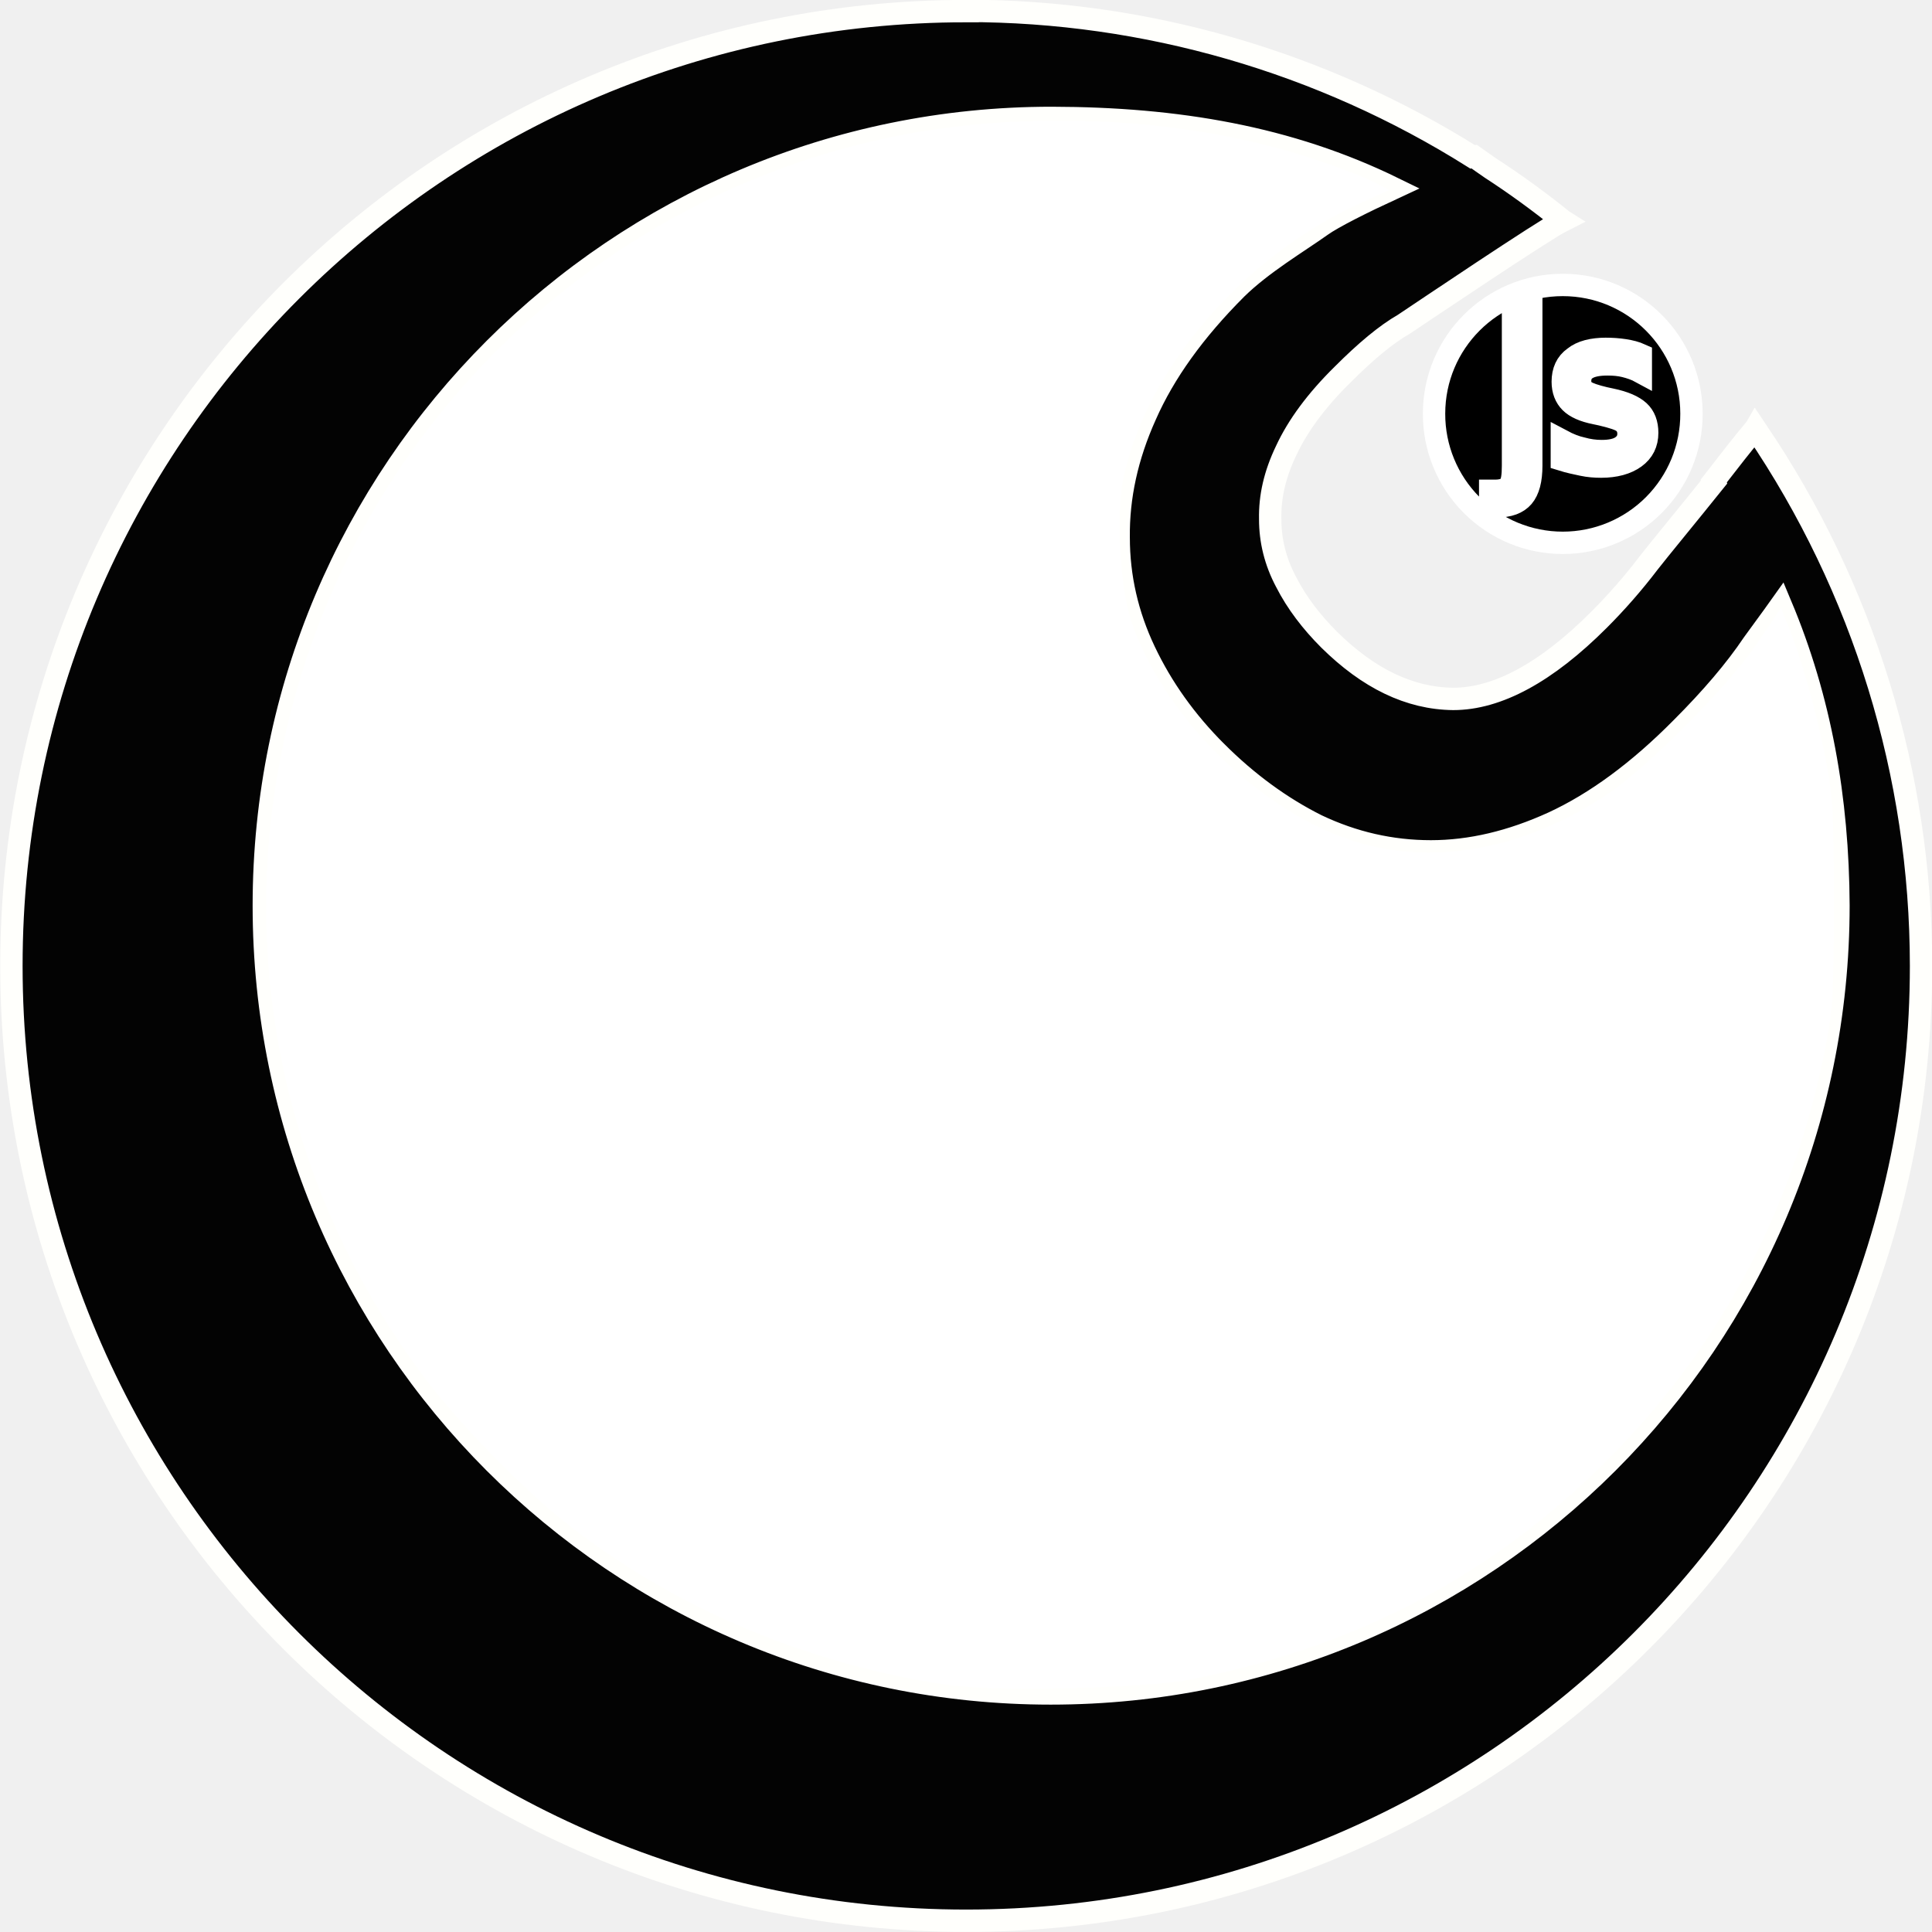
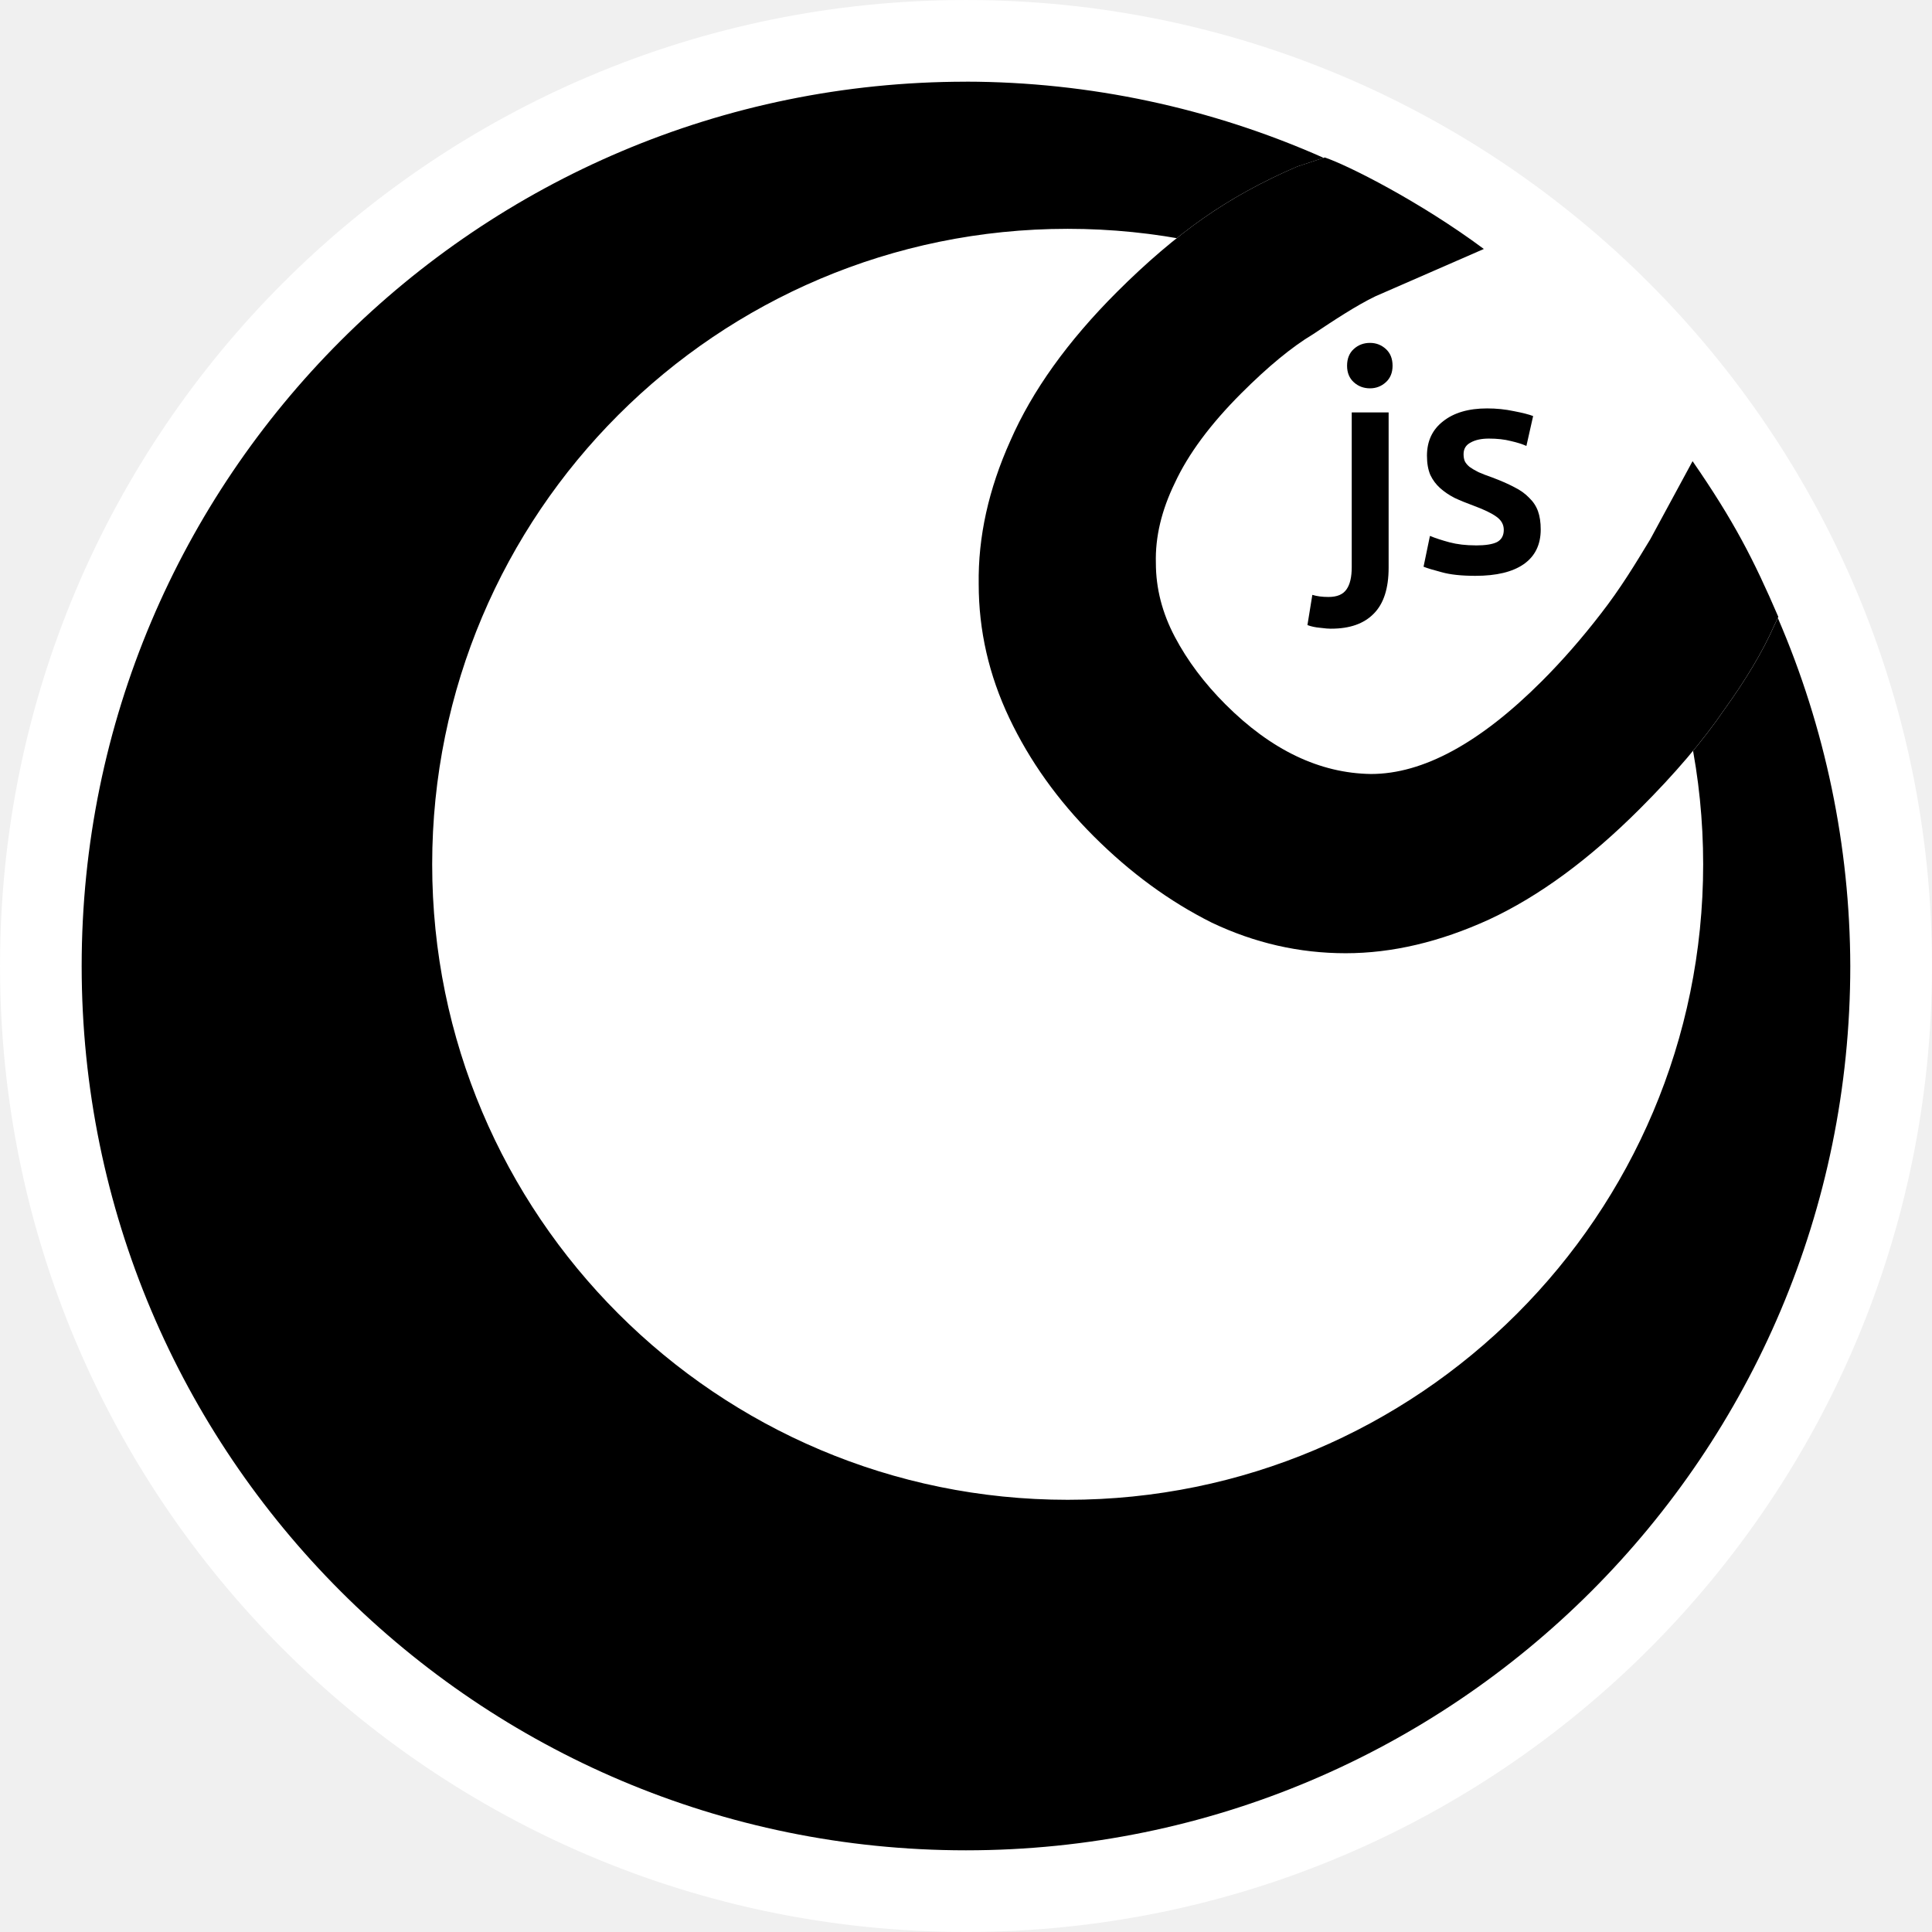
- <svg xmlns="http://www.w3.org/2000/svg" width="16" height="16" viewBox="0 0 4.233 4.233" version="1.1" id="svg8">
+ <svg xmlns="http://www.w3.org/2000/svg" width="152" height="152" viewBox="0 0 40.217 40.217" version="1.1" id="svg8">
  <defs id="defs2" />
-   <g id="g1201" style="display:inline" transform="translate(0,-38.76667)">
-     <path style="display:inline;opacity:0.986;fill:#000000;fill-opacity:1;stroke:#fffffc;stroke-width:0.049;stroke-linecap:round;stroke-miterlimit:4;stroke-dasharray:none;stroke-opacity:1" d="m 2.117,38.791 c -1.155,1.1e-5 -2.092,0.937 -2.092,2.092 1.084e-5,1.155 0.937,2.092 2.092,2.092 1.155,-1e-5 2.092,-0.937 2.092,-2.092 -7.79e-5,-0.419 -0.126,-0.828 -0.361,-1.174 l -0.002,-0.003 c -2.907e-4,5.03e-4 -0.001,0.002 -0.002,0.002 -0.029,0.035 -0.05,0.062 -0.088,0.111 3.427e-4,5.09e-4 6.724e-4,10e-4 0.001,0.002 -0.057,0.071 -0.123,0.151 -0.144,0.178 -0.035,0.046 -0.072,0.088 -0.11,0.126 -0.115,0.115 -0.222,0.173 -0.319,0.173 -0.096,-0.001 -0.186,-0.045 -0.272,-0.13 -0.039,-0.039 -0.071,-0.081 -0.094,-0.126 -0.024,-0.045 -0.035,-0.091 -0.035,-0.138 -0.001,-0.049 0.01,-0.098 0.035,-0.15 0.025,-0.054 0.066,-0.11 0.124,-0.167 0.05,-0.05 0.094,-0.087 0.134,-0.11 0.039,-0.026 0.306,-0.206 0.348,-0.227 -5.19e-5,-3.4e-5 -1.039e-4,-1.19e-4 -1.558e-4,-1.53e-4 2.6e-5,-2.1e-5 7.79e-5,-2.9e-5 1.039e-4,-5.2e-5 -0.051,-0.041 -0.103,-0.079 -0.157,-0.114 -0.012,-0.008 -0.027,-0.019 -0.037,-0.026 -6.75e-4,1.17e-4 -0.002,6.14e-4 -0.003,7.61e-4 -0.331,-0.208 -0.716,-0.32 -1.11,-0.32 z m 0.187,0.234 c 0.275,5.16e-4 0.52,0.042 0.749,0.154 -0.067,0.031 -0.133,0.064 -0.158,0.082 -0.052,0.037 -0.13,0.083 -0.186,0.138 -0.092,0.092 -0.158,0.184 -0.199,0.277 -0.041,0.091 -0.06,0.18 -0.059,0.268 0,0.087 0.019,0.17 0.057,0.25 0.038,0.08 0.09,0.153 0.157,0.22 h 5.2e-5 c 0.068,0.068 0.142,0.122 0.22,0.161 0.08,0.038 0.163,0.057 0.25,0.057 0.087,2e-6 0.176,-0.021 0.268,-0.063 0.093,-0.043 0.187,-0.112 0.281,-0.207 0.066,-0.066 0.118,-0.127 0.157,-0.185 0.015,-0.021 0.039,-0.053 0.061,-0.084 0.086,0.205 0.125,0.423 0.126,0.658 -1.48e-5,0.953 -0.773,1.726 -1.726,1.726 C 1.351,42.477 0.578,41.704 0.578,40.751 0.578,39.798 1.351,39.025 2.304,39.025 Z" id="path1189" />
-     <path style="opacity:1;fill:#000000;fill-opacity:1;stroke:#ffffff;stroke-width:0.049;stroke-linecap:round;stroke-miterlimit:4;stroke-dasharray:none;stroke-opacity:1" d="M 3.424,39.391 A 0.282,0.282 0 0 0 3.142,39.673 0.282,0.282 0 0 0 3.424,39.956 0.282,0.282 0 0 0 3.706,39.673 0.282,0.282 0 0 0 3.424,39.391 Z m -0.109,0.05 h 0.04 v 0.051 h -0.04 z m 0.202,0.09 c 0.015,0 0.029,0.001 0.042,0.003 0.013,0.002 0.025,0.005 0.036,0.01 v 0.038 c -0.011,-0.006 -0.023,-0.01 -0.035,-0.013 -0.012,-0.003 -0.025,-0.004 -0.038,-0.004 -0.02,0 -0.035,0.003 -0.045,0.009 -0.01,0.006 -0.015,0.015 -0.015,0.028 0,0.009 0.004,0.017 0.011,0.022 0.007,0.005 0.022,0.01 0.043,0.015 l 0.014,0.003 c 0.029,0.006 0.049,0.015 0.061,0.026 0.012,0.011 0.018,0.027 0.018,0.047 0,0.023 -0.009,0.041 -0.027,0.054 -0.018,0.013 -0.043,0.02 -0.074,0.02 -0.013,0 -0.027,-0.001 -0.041,-0.004 -0.014,-0.003 -0.029,-0.006 -0.045,-0.011 v -0.042 c 0.015,0.008 0.03,0.014 0.044,0.017 0.014,0.004 0.029,0.006 0.043,0.006 0.019,0 0.034,-0.003 0.044,-0.01 0.01,-0.007 0.015,-0.016 0.015,-0.028 0,-0.011 -0.004,-0.019 -0.011,-0.025 -0.007,-0.006 -0.023,-0.011 -0.048,-0.017 l -0.014,-0.003 c -0.025,-0.005 -0.043,-0.013 -0.054,-0.024 -0.011,-0.011 -0.017,-0.026 -0.017,-0.045 0,-0.023 0.008,-0.041 0.025,-0.053 0.016,-0.013 0.04,-0.019 0.07,-0.019 z m -0.202,0.006 h 0.04 v 0.25 c 0,0.031 -0.006,0.054 -0.018,0.068 -0.012,0.014 -0.031,0.021 -0.057,0.021 h -0.015 v -0.034 h 0.011 c 0.015,0 0.026,-0.004 0.031,-0.011 0.006,-0.007 0.008,-0.022 0.008,-0.044 z" id="path1207" />
-     <path style="opacity:1;fill:#ffffff;fill-opacity:1;stroke:#fffff9;stroke-width:0;stroke-linecap:round;stroke-miterlimit:4;stroke-dasharray:none;stroke-opacity:1" d="M 2.094,42.461 C 1.772,42.416 1.472,42.289 1.232,42.097 1.142,42.025 1.002,41.881 0.933,41.789 0.589,41.334 0.492,40.748 0.672,40.208 0.864,39.631 1.35,39.196 1.943,39.069 c 0.301,-0.064 0.658,-0.047 0.938,0.047 0.052,0.017 0.109,0.039 0.128,0.049 l 0.035,0.018 -0.064,0.029 c -0.257,0.117 -0.469,0.364 -0.519,0.604 -0.016,0.077 -0.007,0.241 0.018,0.313 0.077,0.224 0.308,0.44 0.525,0.491 0.165,0.039 0.348,-6.58e-4 0.516,-0.112 0.088,-0.058 0.265,-0.236 0.33,-0.332 l 0.052,-0.077 0.014,0.034 c 0.027,0.065 0.06,0.178 0.081,0.282 0.019,0.092 0.021,0.131 0.021,0.329 0,0.199 -0.002,0.237 -0.021,0.33 -0.072,0.356 -0.241,0.666 -0.499,0.915 -0.25,0.242 -0.545,0.392 -0.899,0.459 -0.09,0.017 -0.413,0.025 -0.503,0.012 z" id="path1232" />
+   <g id="layer1" transform="translate(0,-256.7833)" style="display:inline">
+     <g id="g1123">
+       <g id="g1087">
+         <path id="path821-7" d="M 40.094,276.892 A 19.986,19.986 0 0 1 20.108,296.877 19.986,19.986 0 0 1 0.123,276.892 19.986,19.986 0 0 1 20.108,256.906 19.986,19.986 0 0 1 40.094,276.892 Z" style="display:inline;opacity:1;fill:#ffffff;fill-opacity:1;stroke:#ffffff;stroke-width:0.245;stroke-linecap:round;stroke-miterlimit:4;stroke-dasharray:none;stroke-opacity:1" />
+         <path style="display:inline;opacity:1;fill:#000000;fill-opacity:1;stroke:none;stroke-width:0.226;stroke-linecap:round;stroke-miterlimit:4;stroke-dasharray:none;stroke-opacity:1" d="m 20.108,258.484 c -10.166,8e-5 -18.408,8.241 -18.408,18.408 7.61e-5,10.166 8.241,18.408 18.408,18.408 10.166,-8e-5 18.408,-8.241 18.408,-18.408 -0.007,-2.492 -0.52,-4.957 -1.508,-7.245 l -0.083,0.175 c -0.234,0.527 -0.578,1.105 -1.032,1.734 -0.439,0.644 -1.024,1.332 -1.756,2.063 -1.054,1.054 -2.1,1.822 -3.139,2.305 -1.024,0.468 -2.019,0.702 -2.985,0.702 -0.966,0 -1.895,-0.212 -2.788,-0.637 -0.878,-0.439 -1.697,-1.039 -2.458,-1.8 -0.746,-0.746 -1.332,-1.566 -1.756,-2.459 -0.424,-0.893 -0.637,-1.822 -0.637,-2.788 -0.015,-0.981 0.205,-1.976 0.659,-2.985 0.454,-1.039 1.193,-2.07 2.217,-3.095 0.615,-0.615 1.215,-1.127 1.8,-1.537 0.585,-0.41 1.237,-0.768 1.954,-1.075 l 0.549,-0.181 c -2.344,-1.041 -4.879,-1.582 -7.444,-1.586 z" id="circle851-1" />
+         <path id="circle855-2" d="M 35.373,274.775 A 13.148,13.148 0 0 1 22.225,287.923 13.148,13.148 0 0 1 9.077,274.775 13.148,13.148 0 0 1 22.225,261.627 13.148,13.148 0 0 1 35.373,274.775 Z" style="display:inline;opacity:1;fill:#ffffff;fill-opacity:1;stroke:#ffffff;stroke-width:0.161;stroke-linecap:round;stroke-miterlimit:4;stroke-dasharray:none;stroke-opacity:1" />
+         <path d="m 22.766,274.19 c -0.746,-0.746 -1.332,-1.566 -1.756,-2.459 -0.424,-0.893 -0.637,-1.822 -0.637,-2.788 -0.015,-0.981 0.205,-1.976 0.659,-2.985 0.454,-1.039 1.193,-2.071 2.217,-3.095 0.615,-0.615 1.215,-1.127 1.8,-1.537 0.585,-0.41 1.237,-0.768 1.954,-1.076 l 0.573,-0.189 c 0.478,0.16 1.987,0.92 3.312,1.905 l -2.255,0.984 c -0.395,0.19 -0.862,0.498 -1.301,0.791 -0.439,0.263 -0.937,0.673 -1.493,1.229 -0.644,0.644 -1.105,1.266 -1.383,1.866 -0.278,0.571 -0.41,1.127 -0.395,1.668 0,0.527 0.132,1.039 0.395,1.537 0.263,0.498 0.615,0.966 1.054,1.405 0.951,0.951 1.961,1.434 3.029,1.449 1.083,0 2.268,-0.644 3.556,-1.932 0.424,-0.424 0.834,-0.893 1.229,-1.405 0.41,-0.527 0.714,-1.03 1.029,-1.55 l 0.88,-1.625 c 0.864,1.252 1.271,2.048 1.785,3.241 l -0.094,0.198 c -0.234,0.527 -0.578,1.105 -1.032,1.734 -0.439,0.644 -1.024,1.332 -1.756,2.063 -1.054,1.054 -2.1,1.822 -3.139,2.305 -1.024,0.468 -2.02,0.702 -2.985,0.702 -0.966,0 -1.895,-0.212 -2.788,-0.637 -0.878,-0.439 -1.698,-1.039 -2.459,-1.8 z" style="font-style:normal;font-variant:normal;font-weight:bold;font-stretch:normal;font-size:31.044px;line-height:1.25;font-family:'Ubuntu Mono';-inkscape-font-specification:'Ubuntu Mono, Bold';font-variant-ligatures:normal;font-variant-caps:normal;font-variant-numeric:normal;font-feature-settings:normal;text-align:start;letter-spacing:0px;word-spacing:0px;writing-mode:lr-tb;text-anchor:start;fill:#000000;fill-opacity:1;stroke:none;stroke-width:0.265" id="path899-2" />
+       </g>
+       <path d="m 27.712,269.871 q -0.083,0 -0.229,-0.019 -0.152,-0.013 -0.267,-0.057 l 0.102,-0.629 q 0.14,0.044 0.337,0.044 0.267,0 0.375,-0.159 0.108,-0.152 0.108,-0.464 v -3.219 h 0.768 v 3.232 q 0,0.648 -0.311,0.959 -0.305,0.311 -0.883,0.311 z m 1.276,-5.474 q 0,0.216 -0.14,0.343 -0.14,0.127 -0.33,0.127 -0.197,0 -0.337,-0.127 -0.14,-0.127 -0.14,-0.343 0,-0.222 0.14,-0.349 0.14,-0.127 0.337,-0.127 0.191,0 0.33,0.127 0.14,0.127 0.14,0.349 z" style="font-style:normal;font-variant:normal;font-weight:500;font-stretch:normal;font-size:6.35px;line-height:1.25;font-family:Ubuntu;-inkscape-font-specification:'Ubuntu, Medium';font-variant-ligatures:normal;font-variant-caps:normal;font-variant-numeric:normal;font-feature-settings:normal;text-align:start;letter-spacing:0px;word-spacing:0px;writing-mode:lr-tb;text-anchor:start;fill:#000000;fill-opacity:1;stroke:none;stroke-width:0.265" id="path1109" />
+       <path d="m 30.718,268.137 q 0.305,0 0.445,-0.07 0.14,-0.076 0.14,-0.254 0,-0.165 -0.152,-0.273 -0.146,-0.108 -0.489,-0.235 -0.21,-0.076 -0.387,-0.159 -0.171,-0.089 -0.298,-0.203 -0.127,-0.114 -0.203,-0.273 -0.07,-0.165 -0.07,-0.4 0,-0.457 0.337,-0.718 0.337,-0.267 0.914,-0.267 0.292,0 0.559,0.057 0.267,0.051 0.4,0.102 l -0.14,0.622 q -0.127,-0.057 -0.324,-0.102 -0.197,-0.051 -0.457,-0.051 -0.235,0 -0.381,0.083 -0.146,0.076 -0.146,0.241 0,0.083 0.025,0.146 0.032,0.064 0.102,0.121 0.07,0.051 0.184,0.108 0.114,0.051 0.279,0.108 0.273,0.102 0.464,0.203 0.191,0.095 0.311,0.222 0.127,0.121 0.184,0.279 0.057,0.159 0.057,0.381 0,0.476 -0.356,0.724 -0.349,0.241 -1.003,0.241 -0.438,0 -0.705,-0.076 -0.267,-0.07 -0.375,-0.114 l 0.133,-0.641 q 0.171,0.07 0.406,0.133 0.241,0.064 0.546,0.064 z" style="font-style:normal;font-variant:normal;font-weight:500;font-stretch:normal;font-size:6.35px;line-height:1.25;font-family:Ubuntu;-inkscape-font-specification:'Ubuntu, Medium';font-variant-ligatures:normal;font-variant-caps:normal;font-variant-numeric:normal;font-feature-settings:normal;text-align:start;letter-spacing:0px;word-spacing:0px;writing-mode:lr-tb;text-anchor:start;fill:#000000;fill-opacity:1;stroke:none;stroke-width:0.265" id="path1111" />
+     </g>
  </g>
</svg>
